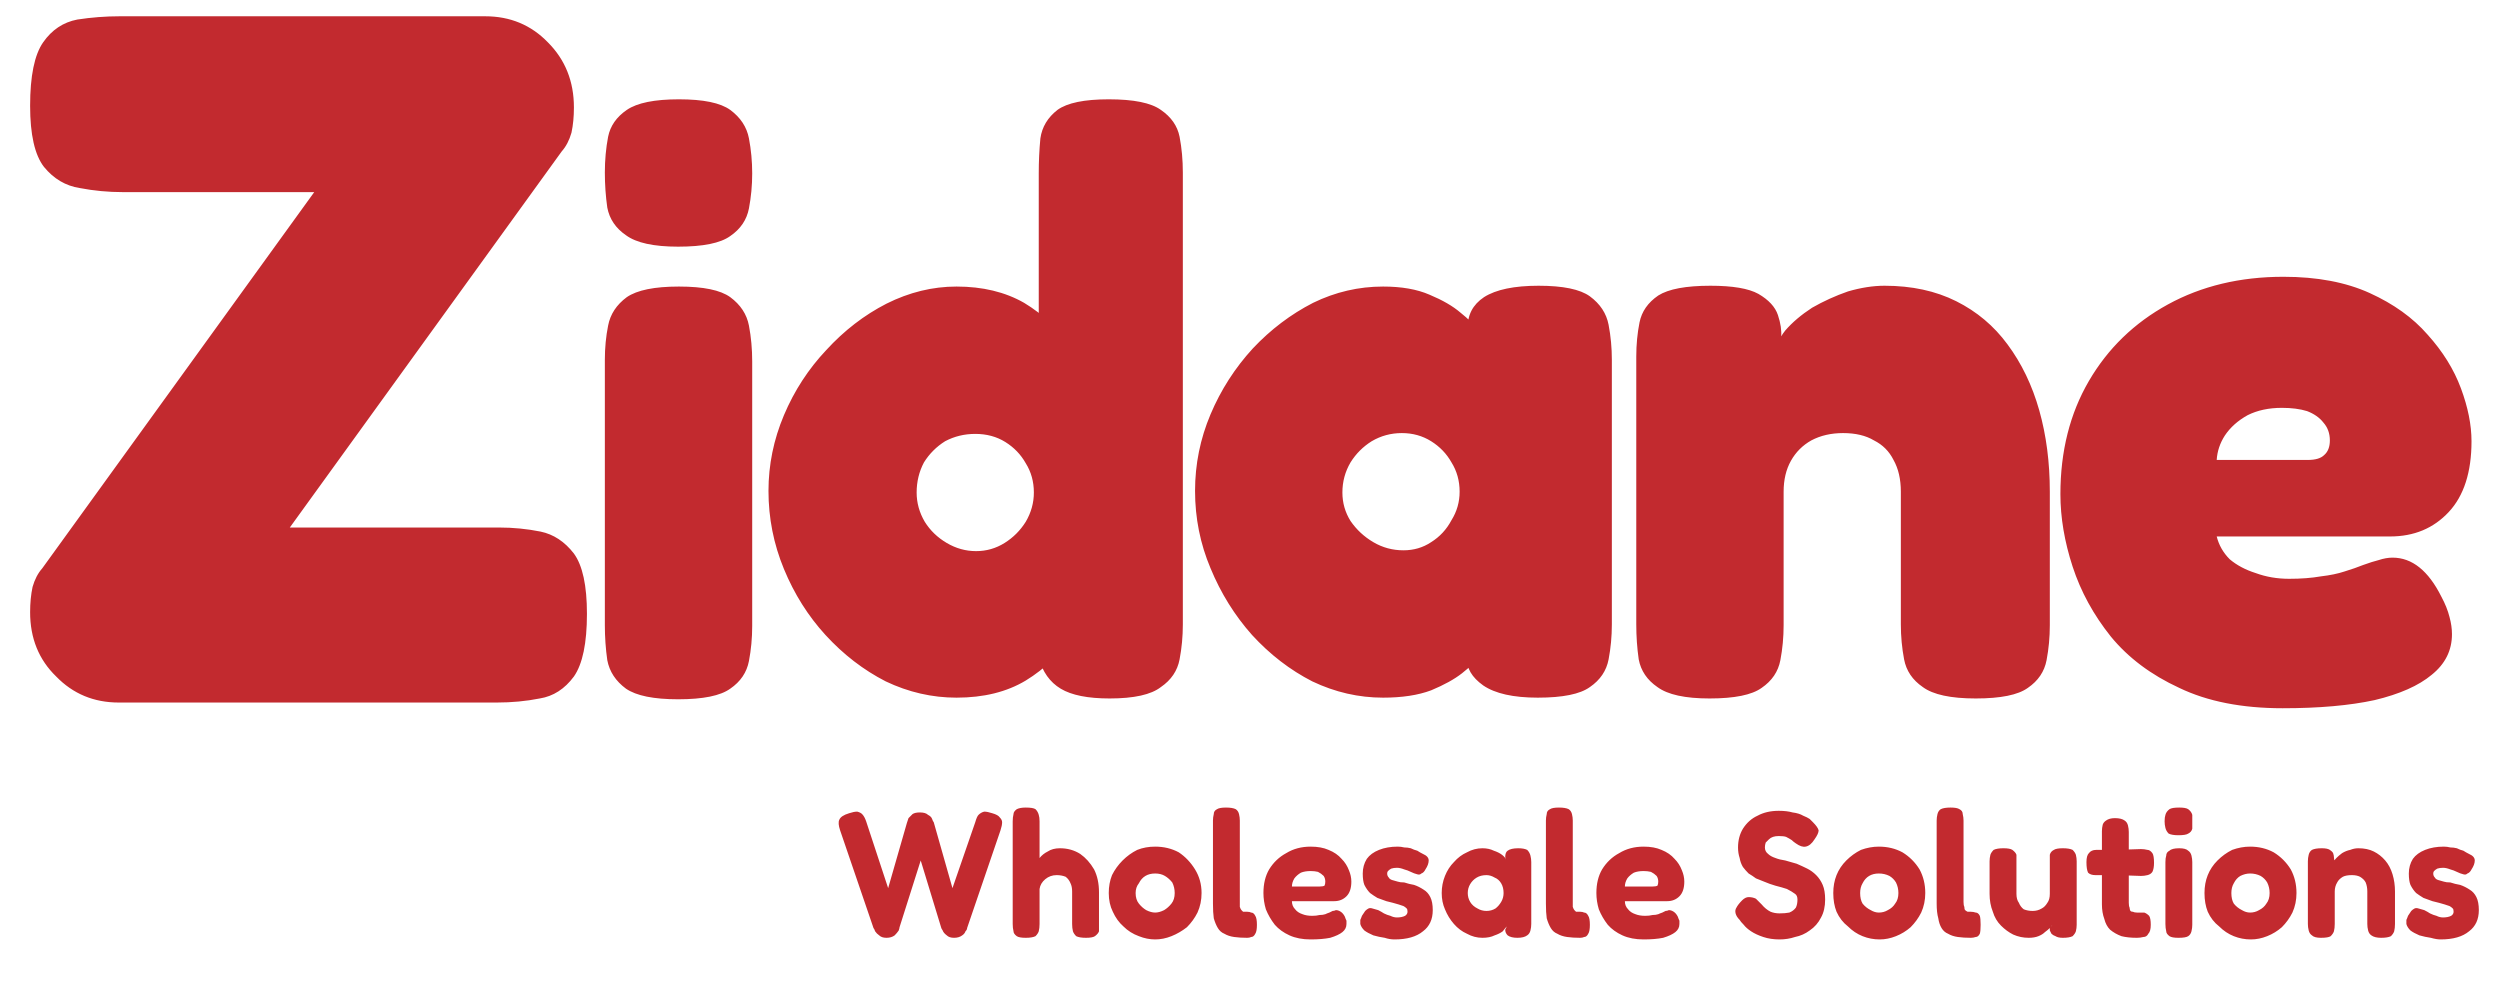
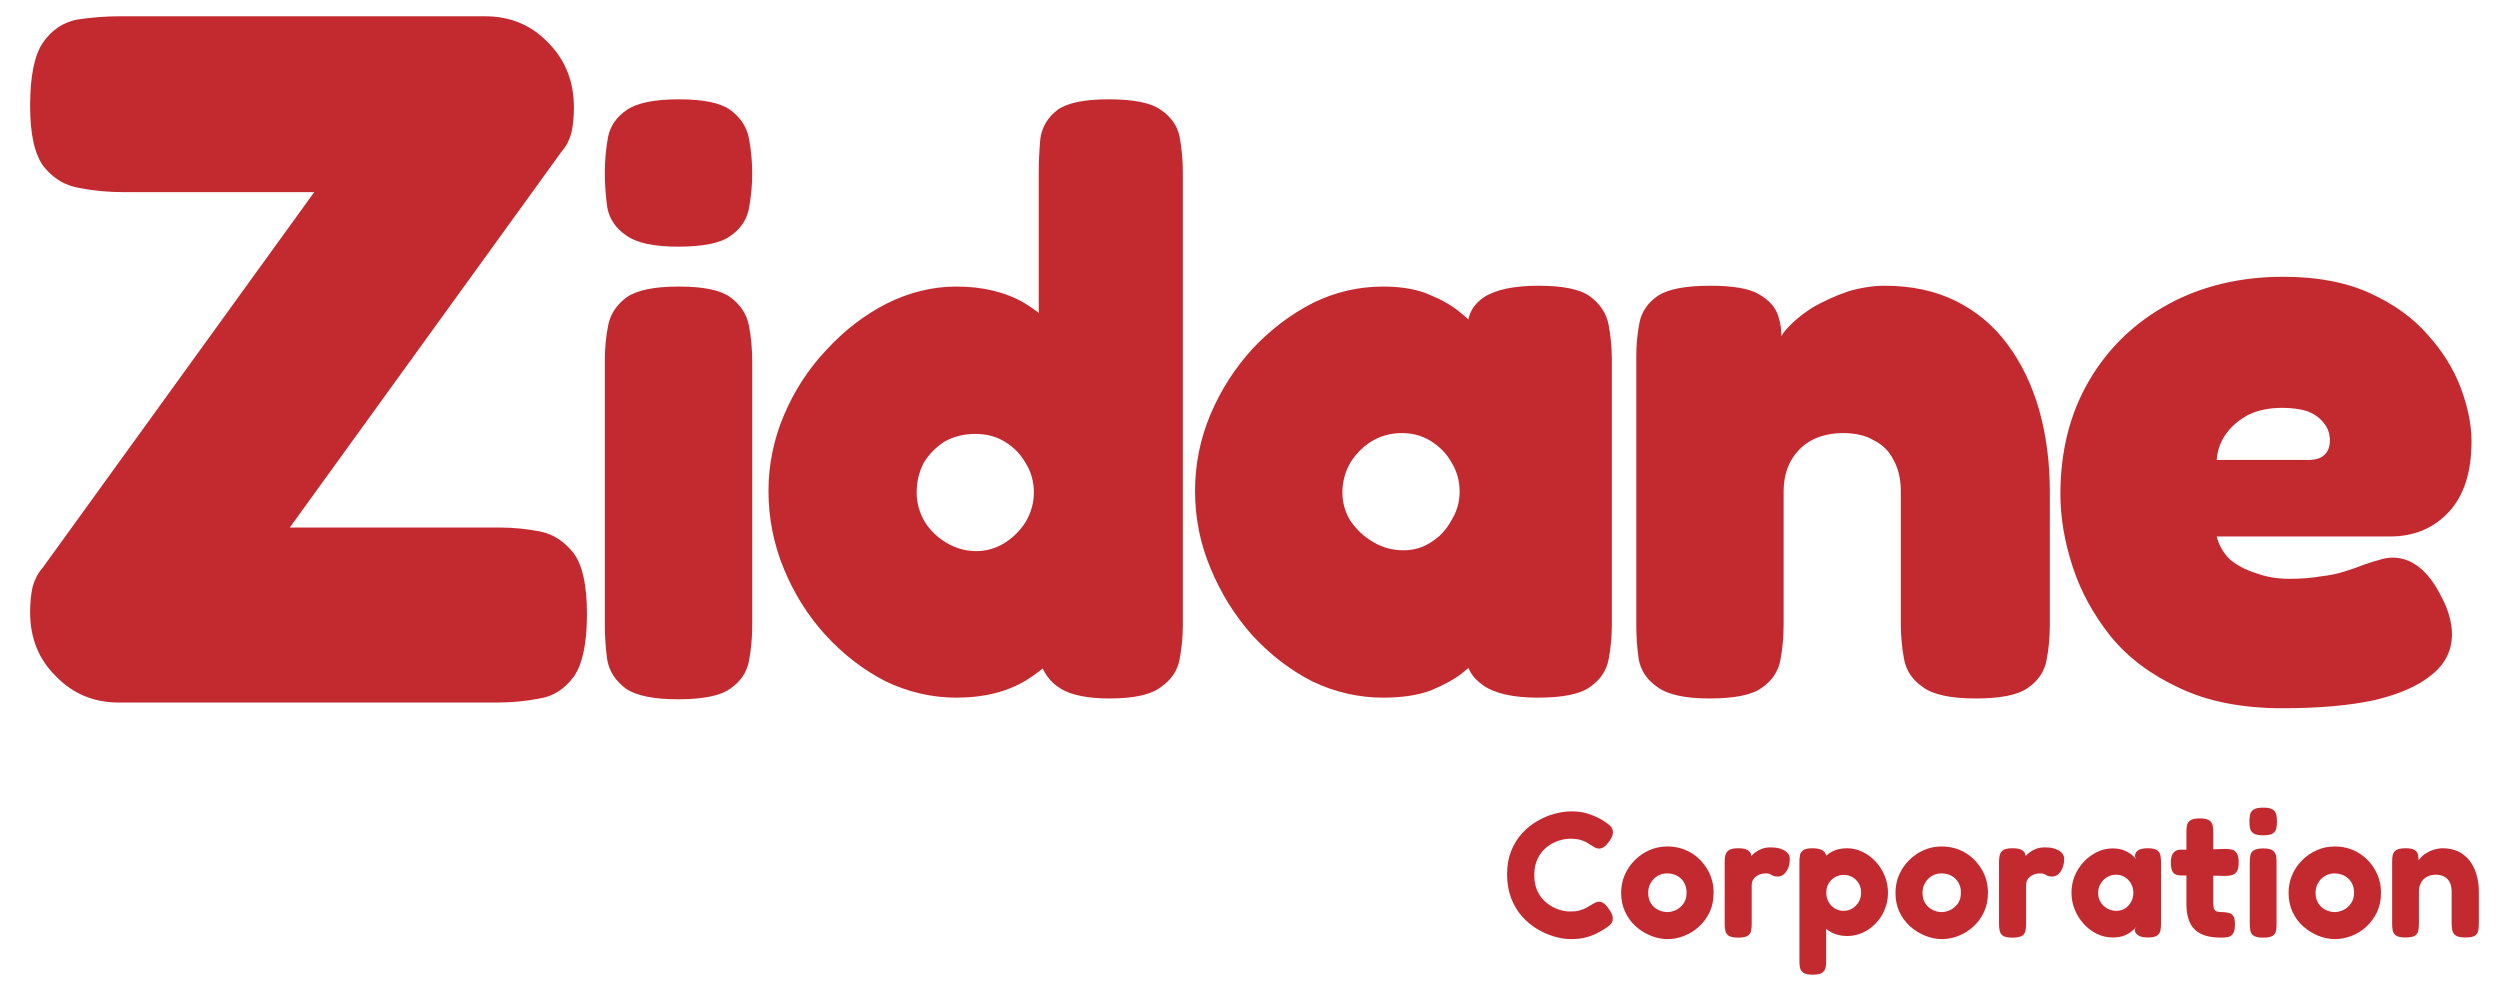
- <svg xmlns="http://www.w3.org/2000/svg" viewBox="-2 15 307.1 121" role="img" aria-label="Zidane Wholesale Solutions">
-   <path d="M12.6 101.3Q8 101.3 4.9 98.1Q1.7 95 1.7 90.2Q1.7 88.5 2 87.1Q2.4 85.7 3.2 84.8L36.6 38.6H13.1Q10.4 38.6 7.8 38.1Q5.2 37.7 3.4 35.5Q1.7 33.3 1.7 28Q1.7 22.5 3.3 20.2Q4.9 17.9 7.5 17.4Q10.1 17 12.7 17H57.6Q62.2 17 65.3 20.2Q68.5 23.4 68.5 28.2Q68.5 29.9 68.2 31.3Q67.8 32.7 67 33.6L33.6 79.8H59.3Q61.9 79.8 64.4 80.3Q66.8 80.8 68.5 83Q70.1 85.2 70.1 90.4Q70.1 95.8 68.5 98.1Q66.8 100.4 64.3 100.8Q61.8 101.3 59 101.3Z M81.3 100.9Q76.8 100.9 74.9 99.6Q73 98.2 72.6 96.1Q72.3 94 72.3 91.8V59.2Q72.3 57 72.7 55Q73.1 52.9 75 51.5Q76.9 50.2 81.4 50.2Q85.9 50.2 87.7 51.5Q89.6 52.9 90 55Q90.4 57.1 90.4 59.4V91.9Q90.4 94.1 90 96.2Q89.6 98.3 87.7 99.6Q85.9 100.9 81.3 100.9ZM81.3 45.3Q76.8 45.3 74.9 43.9Q73 42.6 72.6 40.5Q72.3 38.4 72.3 36.2Q72.3 33.9 72.7 31.8Q73.1 29.8 75 28.5Q76.9 27.2 81.4 27.2Q85.9 27.2 87.7 28.5Q89.6 29.9 90 32Q90.4 34.1 90.4 36.3Q90.4 38.5 90 40.6Q89.6 42.7 87.7 44Q85.9 45.3 81.3 45.3Z M115.5 100.7Q111 100.7 106.8 98.7Q102.7 96.6 99.4 93Q96.2 89.5 94.3 84.9Q92.4 80.3 92.4 75.3Q92.4 70.5 94.3 66Q96.2 61.5 99.5 58Q102.8 54.4 106.9 52.3Q111.1 50.2 115.5 50.2Q120.3 50.2 123.8 52.2Q127.3 54.3 129.6 57.8Q131.9 61.3 133 65.8Q134.2 70.3 134.3 75.1Q134.4 80 133.3 84.5Q132.2 89.1 129.9 92.8Q127.6 96.4 124 98.6Q120.5 100.7 115.5 100.7ZM117.9 82.7Q119.8 82.7 121.4 81.7Q123 80.7 124 79.1Q125 77.4 125 75.5Q125 73.5 124 71.9Q123.1 70.3 121.5 69.3Q119.9 68.3 117.8 68.3Q115.8 68.3 114.1 69.2Q112.5 70.2 111.5 71.8Q110.6 73.5 110.6 75.5Q110.6 77.4 111.6 79.1Q112.6 80.7 114.3 81.7Q116 82.7 117.9 82.7ZM134.3 100.8Q130.3 100.8 128.3 99.6Q126.3 98.4 125.6 95.8V36.3Q125.6 34.1 125.8 32Q126.1 29.9 127.9 28.5Q129.7 27.2 134.2 27.2Q138.8 27.2 140.6 28.5Q142.5 29.8 142.9 31.8Q143.3 33.9 143.3 36.2V91.7Q143.3 93.9 142.9 96Q142.5 98.1 140.6 99.4Q138.8 100.8 134.3 100.8Z M186.9 100.7Q182.4 100.7 180.2 99.2Q178.1 97.7 178.2 95.8H179.6Q179.1 96.5 177.6 97.7Q176.2 98.8 173.8 99.8Q171.4 100.7 167.9 100.7Q163.4 100.7 159.2 98.7Q155.1 96.6 151.8 93Q148.6 89.4 146.7 84.8Q144.8 80.3 144.8 75.3Q144.8 70.4 146.7 65.9Q148.6 61.4 151.9 57.8Q155.2 54.3 159.3 52.2Q163.4 50.2 167.9 50.2Q171.3 50.2 173.6 51.2Q176 52.2 177.4 53.4Q178.9 54.6 179.4 55.4H178.3Q178.2 52.9 180.3 51.5Q182.5 50.1 187 50.1Q191.5 50.1 193.3 51.4Q195.2 52.8 195.6 54.9Q196 57 196 59.2V91.7Q196 93.9 195.6 96Q195.2 98.1 193.3 99.4Q191.5 100.7 186.9 100.7ZM170.4 82.6Q172.3 82.6 173.8 81.6Q175.4 80.6 176.3 78.9Q177.3 77.3 177.3 75.4Q177.3 73.4 176.3 71.8Q175.4 70.2 173.8 69.2Q172.2 68.2 170.2 68.2Q168.2 68.2 166.5 69.2Q164.9 70.2 163.9 71.8Q162.9 73.5 162.9 75.5Q162.9 77.4 163.9 79Q165 80.6 166.7 81.6Q168.4 82.6 170.4 82.6Z M208 100.8Q203.5 100.8 201.6 99.4Q199.7 98.1 199.3 96Q199 93.9 199 91.7V58.8Q199 56.6 199.4 54.6Q199.8 52.6 201.7 51.3Q203.6 50.1 208.1 50.1Q212.2 50.1 214 51.1Q215.9 52.2 216.4 53.7Q216.9 55.2 216.8 56.4Q216.8 57.7 217 58L216.2 58.6Q216.1 57.1 217.3 55.6Q218.6 54.1 220.6 52.8Q222.7 51.6 225 50.8Q227.4 50.1 229.5 50.1Q234.5 50.1 238.3 52Q242.1 53.9 244.6 57.3Q247.2 60.8 248.5 65.4Q249.8 70 249.8 75.4V91.8Q249.8 94 249.4 96.1Q249 98.2 247.1 99.5Q245.3 100.8 240.7 100.8Q236.1 100.8 234.2 99.4Q232.3 98.1 231.9 96Q231.5 93.9 231.5 91.7V75.4Q231.5 73.1 230.6 71.5Q229.8 69.9 228.2 69.1Q226.7 68.2 224.4 68.2Q222.2 68.2 220.5 69.1Q218.9 70 218 71.6Q217.1 73.2 217.1 75.4V91.8Q217.1 94 216.7 96.1Q216.3 98.2 214.4 99.5Q212.6 100.8 208 100.8Z M278.4 102Q270.9 102 265.7 99.5Q260.5 97.1 257.3 93.2Q254.1 89.2 252.6 84.6Q251.1 80 251.1 75.7Q251.1 67.8 254.6 61.8Q258.1 55.8 264.3 52.4Q270.5 49 278.5 49Q284.7 49 289.1 51Q293.5 53 296.2 56.1Q299 59.2 300.3 62.7Q301.6 66.2 301.6 69.2Q301.6 74.9 298.8 77.9Q296 80.9 291.6 80.9H270.3Q270.7 82.5 271.9 83.7Q273.2 84.8 275.1 85.4Q277 86.1 279.2 86.1Q281.4 86.1 283.1 85.8Q284.8 85.6 286 85.2Q287.3 84.8 288.3 84.4Q289.4 84 290.2 83.8Q291.1 83.5 291.9 83.5Q293.7 83.5 295.2 84.7Q296.7 85.9 297.9 88.3Q298.6 89.6 298.9 90.8Q299.2 91.9 299.2 92.9Q299.2 95.9 296.7 97.9Q294.3 99.9 289.7 101Q285.1 102 278.4 102ZM270.3 71.5H281.5Q282.9 71.5 283.5 70.9Q284.2 70.3 284.2 69.1Q284.2 67.8 283.4 66.9Q282.7 66 281.4 65.5Q280.1 65.1 278.3 65.1Q275.9 65.1 274.1 66Q272.3 67 271.3 68.5Q270.4 69.9 270.3 71.5Z M106.9 130.2Q106.3 130.2 106 129.9Q105.7 129.7 105.5 129.4Q105.4 129.1 105.3 129L101.2 117Q100.9 116.1 101.1 115.7Q101.3 115.2 102.3 114.9Q102.9 114.7 103.3 114.7Q103.7 114.8 103.9 115Q104.2 115.3 104.4 115.9L107.1 124.1L109.4 116.1Q109.5 115.8 109.6 115.5Q109.8 115.3 110.1 115Q110.4 114.8 111 114.8Q111.7 114.8 112 115.1Q112.4 115.3 112.5 115.6Q112.6 115.9 112.7 116L115 124.1L117.8 116Q118 115.3 118.2 115.1Q118.5 114.8 118.9 114.7Q119.3 114.7 119.9 114.9Q120.6 115.1 120.8 115.4Q121.1 115.7 121.1 116Q121.1 116.4 120.9 117L116.8 129Q116.8 129.2 116.6 129.4Q116.5 129.7 116.2 129.9Q115.8 130.2 115.2 130.2Q114.6 130.2 114.3 129.9Q113.9 129.6 113.8 129.3Q113.6 129 113.6 128.9L111.1 120.7L108.5 128.9Q108.5 129 108.4 129.3Q108.2 129.6 107.9 129.9Q107.5 130.2 106.9 130.2Z M124 130.2Q123.2 130.2 122.9 130Q122.5 129.7 122.5 129.4Q122.4 129 122.4 128.5V115.9Q122.4 115.4 122.5 115Q122.5 114.7 122.9 114.4Q123.3 114.2 124 114.2Q124.9 114.2 125.2 114.4Q125.5 114.7 125.6 115.1Q125.7 115.4 125.7 115.9V120.4Q126.1 119.9 126.7 119.6Q127.3 119.2 128.2 119.2Q129.6 119.2 130.7 119.9Q131.7 120.6 132.4 121.8Q133 123 133 124.6V128.5Q133 129 133 129.4Q132.9 129.7 132.5 130Q132.2 130.2 131.4 130.2Q130.6 130.2 130.2 130Q129.9 129.7 129.8 129.4Q129.7 129 129.7 128.5V124.5Q129.7 123.9 129.5 123.5Q129.3 123 128.9 122.7Q128.4 122.5 127.8 122.5Q127 122.5 126.4 123Q125.8 123.5 125.7 124.2V128.5Q125.7 129 125.6 129.4Q125.5 129.7 125.2 130Q124.8 130.2 124 130.2Z M139.9 130.4Q138.9 130.4 137.9 130Q136.8 129.6 136 128.8Q135.2 128.1 134.7 127Q134.2 126 134.2 124.7Q134.2 123.5 134.6 122.5Q135.1 121.5 135.9 120.7Q136.7 119.9 137.7 119.4Q138.7 119 139.9 119Q141.5 119 142.8 119.7Q144 120.5 144.8 121.8Q145.6 123.1 145.6 124.7Q145.6 126 145.1 127.1Q144.6 128.1 143.8 128.9Q142.9 129.6 141.9 130Q140.9 130.4 139.9 130.4ZM139.9 127.1Q140.4 127.1 141 126.8Q141.5 126.5 141.9 126Q142.3 125.5 142.3 124.7Q142.3 124 142 123.4Q141.6 122.9 141.1 122.6Q140.6 122.3 139.9 122.3Q139.2 122.3 138.7 122.6Q138.2 122.9 137.9 123.5Q137.5 124 137.5 124.7Q137.5 125.5 137.9 126Q138.3 126.5 138.8 126.8Q139.4 127.1 139.9 127.1Z M151.2 130.2Q150.3 130.2 149.6 130.1Q148.9 130 148.4 129.7Q147.9 129.5 147.6 129Q147.3 128.5 147.1 127.8Q147 127.1 147 126V115.8Q147 115.4 147.1 115Q147.1 114.6 147.5 114.4Q147.8 114.2 148.6 114.2Q149.4 114.2 149.8 114.4Q150.1 114.6 150.2 115Q150.3 115.4 150.3 115.8V125.8Q150.3 126.2 150.3 126.4Q150.4 126.7 150.5 126.8Q150.6 126.9 150.7 127Q150.9 127 151.2 127Q151.5 127 151.7 127.1Q152 127.1 152.2 127.5Q152.4 127.8 152.4 128.6Q152.4 129.4 152.2 129.7Q152 130.1 151.7 130.1Q151.5 130.2 151.2 130.2Z M159 130.4Q157.5 130.4 156.4 129.9Q155.3 129.4 154.6 128.6Q153.9 127.7 153.5 126.7Q153.2 125.7 153.2 124.7Q153.2 123 153.9 121.8Q154.7 120.5 156 119.8Q157.3 119 159 119Q160.3 119 161.2 119.4Q162.2 119.8 162.8 120.5Q163.4 121.1 163.7 121.9Q164 122.6 164 123.3Q164 124.5 163.4 125.1Q162.8 125.7 161.9 125.7H156.7Q156.7 126.3 157.1 126.7Q157.4 127.1 158 127.3Q158.5 127.5 159.2 127.5Q159.7 127.5 160.1 127.4Q160.5 127.4 160.8 127.3Q161 127.2 161.3 127.1Q161.5 127 161.7 126.9Q161.9 126.9 162.1 126.8Q162.4 126.8 162.7 127Q163 127.2 163.2 127.6Q163.3 127.9 163.4 128.1Q163.4 128.3 163.4 128.5Q163.4 129.1 162.9 129.5Q162.4 129.9 161.4 130.2Q160.4 130.4 159 130.4ZM156.7 123.9H160.1Q160.5 123.9 160.7 123.8Q160.8 123.6 160.8 123.3Q160.8 122.9 160.6 122.6Q160.3 122.3 159.9 122.1Q159.5 122 159 122Q158.3 122 157.8 122.2Q157.3 122.5 157 122.9Q156.7 123.4 156.7 123.9Z M169.3 130.4Q168.7 130.4 168.1 130.2Q167.4 130.1 166.7 129.9Q166 129.6 165.6 129.3Q165.2 128.9 165.1 128.5Q165.1 128.3 165.1 128Q165.2 127.8 165.3 127.5Q165.5 127.2 165.7 126.9Q165.9 126.7 166.1 126.6Q166.3 126.5 166.6 126.6Q166.9 126.7 167.3 126.8Q167.7 127 168 127.2Q168.4 127.4 168.8 127.5Q169.2 127.7 169.6 127.7Q170.2 127.7 170.6 127.5Q170.9 127.3 170.9 127Q170.9 126.7 170.8 126.6Q170.6 126.4 170.4 126.3Q170.1 126.2 169.8 126.1Q169.5 126 169.1 125.9Q168.7 125.8 168.3 125.7Q167.7 125.5 167.2 125.3Q166.7 125 166.3 124.7Q165.9 124.3 165.6 123.7Q165.4 123.2 165.4 122.3Q165.4 121.3 165.9 120.5Q166.4 119.8 167.4 119.4Q168.4 119 169.7 119Q170.1 119 170.5 119.1Q170.9 119.1 171.3 119.2Q171.7 119.4 172.1 119.5Q172.4 119.7 172.8 119.9Q173.5 120.2 173.5 120.7Q173.5 121.2 173.1 121.8Q172.9 122.2 172.6 122.3Q172.4 122.5 172.1 122.4Q171.7 122.3 171.3 122.1Q170.9 121.9 170.5 121.8Q170 121.6 169.6 121.6Q169.2 121.6 168.9 121.7Q168.7 121.8 168.5 122Q168.4 122.1 168.4 122.3Q168.4 122.6 168.6 122.8Q168.7 123 169 123.1Q169.3 123.2 169.7 123.3Q170 123.4 170.5 123.4Q171.1 123.6 171.7 123.7Q172.3 123.9 172.9 124.3Q173.4 124.6 173.7 125.2Q174 125.8 174 126.8Q174 128.5 172.8 129.4Q171.6 130.4 169.3 130.4Z M184.4 130.2Q183.6 130.2 183.2 129.9Q182.9 129.6 182.9 129.2L183.1 128.8Q182.9 129 182.6 129.4Q182.2 129.7 181.6 129.9Q181 130.2 180.1 130.2Q179.1 130.2 178.2 129.7Q177.3 129.3 176.6 128.5Q175.9 127.7 175.5 126.7Q175.1 125.8 175.1 124.7Q175.1 123.6 175.5 122.6Q175.9 121.6 176.6 120.9Q177.3 120.1 178.2 119.7Q179.1 119.2 180.1 119.2Q180.9 119.2 181.5 119.5Q182.1 119.7 182.5 120Q182.9 120.3 183 120.6L182.9 120.3Q182.9 119.7 183.2 119.5Q183.6 119.2 184.5 119.2Q185.2 119.2 185.6 119.4Q185.9 119.7 186 120.1Q186.1 120.5 186.1 120.9V128.5Q186.1 128.9 186 129.3Q185.9 129.7 185.6 129.9Q185.2 130.2 184.4 130.2ZM180.6 126.9Q181.2 126.9 181.7 126.6Q182.1 126.3 182.4 125.8Q182.7 125.3 182.7 124.7Q182.7 124 182.4 123.5Q182.1 123 181.6 122.8Q181.1 122.5 180.6 122.5Q179.9 122.5 179.4 122.8Q178.9 123.1 178.6 123.6Q178.3 124.1 178.3 124.7Q178.3 125.3 178.6 125.8Q178.9 126.3 179.5 126.6Q180 126.9 180.6 126.9Z M192.1 130.2Q191.2 130.2 190.5 130.1Q189.8 130 189.3 129.7Q188.8 129.5 188.5 129Q188.2 128.5 188 127.8Q187.9 127.1 187.9 126V115.8Q187.9 115.4 188 115Q188 114.6 188.4 114.4Q188.7 114.2 189.5 114.2Q190.3 114.2 190.7 114.4Q191 114.6 191.1 115Q191.2 115.4 191.2 115.8V125.8Q191.2 126.2 191.2 126.4Q191.3 126.7 191.4 126.8Q191.5 126.9 191.6 127Q191.8 127 192.1 127Q192.4 127 192.6 127.1Q192.9 127.1 193.1 127.5Q193.3 127.8 193.3 128.6Q193.3 129.4 193.1 129.7Q192.9 130.1 192.6 130.1Q192.4 130.2 192.1 130.2Z M199.9 130.4Q198.4 130.4 197.3 129.9Q196.2 129.4 195.5 128.6Q194.8 127.7 194.4 126.7Q194.1 125.7 194.1 124.7Q194.1 123 194.8 121.8Q195.6 120.5 196.9 119.8Q198.2 119 199.9 119Q201.2 119 202.1 119.4Q203.1 119.8 203.7 120.5Q204.3 121.1 204.6 121.9Q204.9 122.6 204.9 123.3Q204.9 124.5 204.3 125.1Q203.7 125.7 202.8 125.7H197.6Q197.6 126.3 198 126.7Q198.3 127.1 198.9 127.3Q199.4 127.5 200.1 127.5Q200.6 127.5 201 127.4Q201.4 127.4 201.7 127.3Q201.9 127.2 202.2 127.1Q202.4 127 202.6 126.9Q202.8 126.9 203 126.8Q203.3 126.8 203.6 127Q203.9 127.2 204.1 127.6Q204.2 127.9 204.3 128.1Q204.3 128.3 204.3 128.5Q204.3 129.1 203.8 129.5Q203.3 129.9 202.3 130.2Q201.3 130.4 199.9 130.4ZM197.6 123.9H201Q201.4 123.9 201.6 123.8Q201.7 123.6 201.7 123.3Q201.7 122.9 201.5 122.6Q201.2 122.3 200.8 122.1Q200.4 122 199.9 122Q199.2 122 198.7 122.2Q198.2 122.5 197.9 122.9Q197.6 123.4 197.6 123.9Z  M216.6 130.4Q215.5 130.4 214.6 130.1Q213.7 129.8 213.1 129.4Q212.5 129 212.2 128.6Q211.8 128.2 211.7 128Q211.3 127.6 211.2 127.2Q211.1 126.8 211.3 126.5Q211.5 126.1 212 125.6Q212.4 125.2 212.8 125.2Q213.3 125.2 213.7 125.4Q214 125.7 214.4 126.1Q214.9 126.7 215.5 127Q216 127.2 216.6 127.2Q217.3 127.2 217.8 127.1Q218.3 126.9 218.6 126.5Q218.8 126.1 218.8 125.5Q218.8 125 218.5 124.8Q218.1 124.5 217.5 124.2Q216.9 124 216.1 123.8Q215.4 123.6 214.7 123.3Q214.2 123.1 213.7 122.9Q213.3 122.6 212.8 122.3Q212.4 121.9 212.1 121.5Q211.8 121 211.7 120.4Q211.5 119.8 211.5 119.1Q211.5 117.8 212.1 116.8Q212.8 115.7 213.9 115.2Q215 114.6 216.5 114.6Q217.5 114.6 218.2 114.8Q219 114.9 219.5 115.2Q220 115.4 220.3 115.6Q220.6 115.9 220.7 116Q221.3 116.6 221.4 117Q221.4 117.4 220.9 118.1Q220.4 118.9 219.8 119Q219.3 119.1 218.6 118.6Q218.3 118.4 218.1 118.2Q217.8 118 217.4 117.8Q217.1 117.7 216.5 117.7Q216.1 117.7 215.8 117.8Q215.5 117.9 215.3 118.1Q215.1 118.3 214.9 118.5Q214.8 118.8 214.8 119.1Q214.8 119.6 215.2 119.9Q215.5 120.2 216.1 120.4Q216.6 120.6 217.3 120.7Q218 120.9 218.7 121.1Q219.4 121.4 220 121.7Q220.6 122 221.1 122.5Q221.6 123 221.9 123.7Q222.2 124.4 222.2 125.5Q222.2 126.8 221.7 127.7Q221.2 128.7 220.3 129.3Q219.5 129.9 218.5 130.1Q217.6 130.4 216.6 130.4Z M228.9 130.4Q227.8 130.4 226.8 130Q225.8 129.6 225 128.8Q224.1 128.1 223.6 127Q223.2 126 223.2 124.7Q223.2 123.5 223.6 122.5Q224 121.5 224.8 120.7Q225.6 119.9 226.6 119.4Q227.7 119 228.8 119Q230.4 119 231.7 119.7Q233 120.5 233.8 121.8Q234.5 123.1 234.5 124.7Q234.5 126 234 127.1Q233.5 128.1 232.7 128.9Q231.9 129.6 230.9 130Q229.9 130.4 228.9 130.4ZM228.8 127.1Q229.4 127.1 229.9 126.8Q230.5 126.5 230.8 126Q231.2 125.5 231.2 124.7Q231.2 124 230.9 123.4Q230.6 122.9 230.1 122.6Q229.5 122.3 228.8 122.3Q228.1 122.3 227.6 122.6Q227.1 122.9 226.8 123.5Q226.5 124 226.5 124.7Q226.5 125.5 226.8 126Q227.2 126.5 227.8 126.8Q228.3 127.1 228.8 127.1Z M240.1 130.2Q239.2 130.2 238.5 130.1Q237.8 130 237.3 129.7Q236.8 129.5 236.5 129Q236.2 128.5 236.1 127.8Q235.9 127.1 235.9 126V115.8Q235.9 115.4 236 115Q236.1 114.6 236.4 114.4Q236.8 114.2 237.6 114.2Q238.4 114.2 238.7 114.4Q239.1 114.6 239.1 115Q239.2 115.4 239.2 115.8V125.8Q239.2 126.2 239.3 126.4Q239.3 126.7 239.4 126.8Q239.5 126.9 239.7 127Q239.9 127 240.1 127Q240.4 127 240.7 127.1Q241 127.1 241.2 127.5Q241.3 127.8 241.3 128.6Q241.3 129.4 241.2 129.7Q241 130.1 240.7 130.1Q240.4 130.2 240.1 130.2Z M247.2 130.2Q246.2 130.2 245.3 129.8Q244.5 129.4 243.8 128.7Q243.1 128 242.8 127Q242.4 126 242.4 124.8V120.8Q242.4 120.4 242.5 120Q242.6 119.7 242.9 119.4Q243.3 119.2 244.1 119.2Q244.9 119.2 245.2 119.4Q245.6 119.7 245.7 120Q245.7 120.4 245.7 120.9V124.8Q245.7 125.5 246 125.9Q246.2 126.4 246.6 126.7Q247.1 126.9 247.7 126.9Q248.3 126.9 248.8 126.6Q249.2 126.4 249.5 125.9Q249.8 125.5 249.8 124.8V120.8Q249.8 120.4 249.8 120Q249.9 119.6 250.3 119.4Q250.6 119.2 251.4 119.2Q252.2 119.2 252.6 119.4Q252.9 119.7 253 120Q253.1 120.4 253.1 120.8V128.6Q253.1 129 253 129.4Q252.9 129.7 252.6 130Q252.2 130.2 251.4 130.2Q250.8 130.2 250.5 130Q250.2 129.9 250 129.7Q249.9 129.5 249.8 129.3Q249.8 129.1 249.8 128.9L250.1 128.7Q250 128.7 249.8 129Q249.6 129.2 249.2 129.5Q248.9 129.8 248.4 130Q247.9 130.2 247.2 130.2Z M260.5 130.2Q259.4 130.2 258.6 130Q257.8 129.7 257.2 129.2Q256.7 128.7 256.5 127.9Q256.2 127.1 256.2 126.1V117.1Q256.2 116.7 256.3 116.3Q256.4 116 256.7 115.8Q257.1 115.5 257.8 115.5Q258.6 115.5 259 115.8Q259.3 116 259.4 116.4Q259.5 116.8 259.5 117.2V125.9Q259.5 126.3 259.6 126.5Q259.6 126.7 259.7 126.9Q259.8 127 260 127Q260.2 127.1 260.5 127.1Q261 127.1 261.4 127.1Q261.7 127.2 262 127.5Q262.2 127.8 262.2 128.6Q262.2 129.4 261.9 129.7Q261.7 130.1 261.3 130.1Q260.9 130.2 260.5 130.2ZM255.5 119.4H257.9L261 119.3Q261.4 119.3 261.8 119.4Q262.1 119.4 262.4 119.8Q262.6 120.1 262.6 121Q262.6 121.7 262.4 122.1Q262.2 122.4 261.8 122.5Q261.4 122.6 261 122.6L258.1 122.5H255.4Q254.8 122.5 254.5 122.2Q254.3 121.8 254.3 120.9Q254.3 120.1 254.6 119.8Q254.9 119.4 255.5 119.4Z M265.6 130.2Q264.8 130.2 264.5 130Q264.1 129.7 264.1 129.4Q264 129 264 128.5V120.9Q264 120.4 264.1 120.1Q264.1 119.7 264.5 119.5Q264.8 119.2 265.7 119.2Q266.5 119.2 266.8 119.5Q267.1 119.7 267.2 120.1Q267.3 120.5 267.3 120.9V128.6Q267.3 129 267.2 129.4Q267.1 129.8 266.8 130Q266.5 130.2 265.6 130.2ZM265.6 117.6Q264.8 117.6 264.4 117.4Q264.1 117.1 264 116.7Q263.9 116.3 263.9 115.9Q263.9 115.4 264 115.1Q264.1 114.7 264.5 114.4Q264.8 114.2 265.7 114.2Q266.5 114.2 266.8 114.4Q267.2 114.7 267.3 115.1Q267.3 115.5 267.3 115.9Q267.3 116.4 267.3 116.8Q267.2 117.2 266.8 117.4Q266.5 117.6 265.6 117.6Z M274.5 130.4Q273.4 130.4 272.4 130Q271.4 129.6 270.6 128.8Q269.7 128.1 269.2 127Q268.8 126 268.8 124.7Q268.8 123.5 269.2 122.5Q269.6 121.5 270.4 120.7Q271.2 119.9 272.2 119.4Q273.3 119 274.4 119Q276 119 277.3 119.7Q278.6 120.5 279.4 121.8Q280.1 123.1 280.1 124.7Q280.1 126 279.6 127.1Q279.1 128.1 278.3 128.9Q277.5 129.6 276.5 130Q275.5 130.4 274.5 130.4ZM274.4 127.1Q275 127.1 275.5 126.8Q276.1 126.5 276.4 126Q276.8 125.5 276.8 124.7Q276.8 124 276.5 123.4Q276.2 122.9 275.7 122.6Q275.1 122.3 274.4 122.3Q273.8 122.3 273.2 122.6Q272.7 122.9 272.4 123.5Q272.1 124 272.1 124.7Q272.1 125.5 272.4 126Q272.8 126.5 273.4 126.8Q273.9 127.1 274.4 127.1Z M283.1 130.2Q282.3 130.2 282 129.9Q281.7 129.7 281.6 129.3Q281.5 128.9 281.5 128.5V120.8Q281.5 120.4 281.6 120Q281.7 119.6 282 119.4Q282.4 119.2 283.2 119.2Q283.9 119.2 284.2 119.4Q284.5 119.6 284.6 119.8Q284.7 120.1 284.7 120.3Q284.7 120.6 284.8 120.7L284.6 121.1Q284.7 120.7 285 120.4Q285.3 120.1 285.7 119.8Q286.2 119.5 286.7 119.4Q287.2 119.2 287.7 119.2Q288.8 119.2 289.6 119.6Q290.4 120 291 120.7Q291.6 121.4 291.9 122.4Q292.2 123.4 292.2 124.5V128.5Q292.2 129 292.1 129.4Q292 129.7 291.7 130Q291.3 130.2 290.5 130.2Q289.7 130.2 289.3 129.9Q289 129.7 288.9 129.3Q288.8 128.9 288.8 128.5V124.5Q288.8 123.9 288.6 123.4Q288.4 123 287.9 122.7Q287.5 122.5 286.9 122.5Q286.2 122.5 285.8 122.7Q285.3 123 285.1 123.4Q284.8 123.9 284.8 124.5V128.5Q284.8 129 284.7 129.4Q284.6 129.7 284.3 130Q284 130.2 283.1 130.2Z M297.8 130.4Q297.3 130.4 296.6 130.2Q295.9 130.1 295.2 129.9Q294.5 129.6 294.1 129.3Q293.7 128.9 293.6 128.5Q293.6 128.3 293.6 128Q293.7 127.8 293.8 127.5Q294 127.2 294.2 126.9Q294.4 126.7 294.6 126.6Q294.8 126.5 295.1 126.6Q295.4 126.7 295.8 126.8Q296.2 127 296.5 127.2Q296.9 127.4 297.3 127.5Q297.7 127.7 298.1 127.7Q298.7 127.7 299.1 127.5Q299.4 127.3 299.4 127Q299.4 126.7 299.3 126.6Q299.1 126.4 298.9 126.3Q298.6 126.2 298.3 126.1Q298 126 297.6 125.9Q297.2 125.8 296.8 125.7Q296.2 125.5 295.7 125.3Q295.2 125 294.8 124.7Q294.4 124.3 294.1 123.7Q293.9 123.2 293.9 122.3Q293.9 121.3 294.4 120.5Q294.9 119.8 295.9 119.4Q296.9 119 298.2 119Q298.6 119 299 119.1Q299.4 119.1 299.8 119.2Q300.2 119.4 300.6 119.5Q300.9 119.7 301.3 119.9Q302 120.2 302 120.7Q302 121.2 301.6 121.8Q301.4 122.2 301.1 122.3Q300.9 122.5 300.6 122.4Q300.2 122.3 299.8 122.1Q299.4 121.9 299 121.8Q298.5 121.6 298.1 121.6Q297.7 121.6 297.4 121.7Q297.2 121.8 297 122Q296.9 122.1 296.9 122.3Q296.9 122.6 297.1 122.8Q297.2 123 297.5 123.1Q297.8 123.2 298.2 123.3Q298.5 123.4 299 123.4Q299.6 123.6 300.2 123.7Q300.8 123.9 301.4 124.3Q301.9 124.6 302.2 125.2Q302.5 125.8 302.5 126.8Q302.5 128.5 301.3 129.4Q300.1 130.4 297.8 130.4Z" fill="#C22A2F" />
+ <svg xmlns="http://www.w3.org/2000/svg" viewBox="-2 15 307.1 122.7" role="img" aria-label="Zidane Corporation">
+   <path d="M12.6 101.3Q8 101.3 4.9 98.1Q1.7 95 1.7 90.2Q1.7 88.5 2 87.1Q2.4 85.7 3.2 84.8L36.6 38.6H13.1Q10.4 38.6 7.8 38.1Q5.2 37.7 3.4 35.5Q1.7 33.3 1.7 28Q1.7 22.5 3.3 20.2Q4.9 17.9 7.5 17.4Q10.1 17 12.7 17H57.6Q62.2 17 65.3 20.2Q68.5 23.4 68.5 28.2Q68.5 29.9 68.2 31.3Q67.8 32.7 67 33.6L33.6 79.8H59.3Q61.9 79.8 64.4 80.3Q66.8 80.8 68.5 83Q70.1 85.2 70.1 90.4Q70.1 95.8 68.5 98.1Q66.8 100.4 64.3 100.8Q61.8 101.3 59 101.3Z M81.3 100.9Q76.8 100.9 74.9 99.6Q73 98.2 72.6 96.1Q72.3 94 72.3 91.8V59.2Q72.3 57 72.7 55Q73.1 52.9 75 51.5Q76.9 50.2 81.4 50.2Q85.9 50.2 87.7 51.5Q89.6 52.9 90 55Q90.4 57.1 90.4 59.4V91.9Q90.4 94.1 90 96.2Q89.6 98.3 87.7 99.6Q85.9 100.9 81.3 100.9ZM81.3 45.3Q76.8 45.3 74.9 43.9Q73 42.6 72.6 40.5Q72.3 38.4 72.3 36.2Q72.3 33.9 72.7 31.8Q73.1 29.8 75 28.5Q76.9 27.2 81.4 27.2Q85.9 27.2 87.7 28.5Q89.6 29.9 90 32Q90.4 34.1 90.4 36.3Q90.4 38.5 90 40.6Q89.6 42.7 87.7 44Q85.9 45.3 81.3 45.3Z M115.5 100.7Q111 100.7 106.8 98.7Q102.7 96.6 99.4 93Q96.2 89.5 94.3 84.9Q92.4 80.3 92.4 75.3Q92.4 70.5 94.3 66Q96.2 61.5 99.5 58Q102.8 54.4 106.9 52.3Q111.1 50.2 115.5 50.2Q120.3 50.2 123.8 52.2Q127.3 54.3 129.6 57.8Q131.9 61.3 133 65.8Q134.2 70.3 134.3 75.1Q134.4 80 133.3 84.5Q132.2 89.1 129.9 92.8Q127.6 96.4 124 98.6Q120.5 100.7 115.5 100.7ZM117.9 82.7Q119.8 82.7 121.4 81.7Q123 80.7 124 79.1Q125 77.4 125 75.5Q125 73.5 124 71.9Q123.1 70.3 121.5 69.3Q119.9 68.3 117.8 68.3Q115.8 68.3 114.1 69.2Q112.5 70.2 111.5 71.8Q110.6 73.5 110.6 75.5Q110.6 77.4 111.6 79.1Q112.6 80.7 114.3 81.7Q116 82.7 117.9 82.7ZM134.3 100.8Q130.3 100.8 128.3 99.6Q126.3 98.4 125.6 95.8V36.3Q125.6 34.1 125.8 32Q126.1 29.9 127.9 28.5Q129.7 27.2 134.2 27.2Q138.8 27.2 140.6 28.5Q142.5 29.8 142.9 31.8Q143.3 33.9 143.3 36.2V91.7Q143.3 93.9 142.9 96Q142.5 98.1 140.6 99.4Q138.8 100.8 134.3 100.8Z M186.9 100.7Q182.4 100.7 180.2 99.2Q178.1 97.7 178.2 95.8H179.6Q179.1 96.5 177.6 97.7Q176.2 98.8 173.8 99.8Q171.4 100.7 167.9 100.7Q163.4 100.7 159.2 98.7Q155.1 96.6 151.8 93Q148.6 89.4 146.7 84.8Q144.8 80.3 144.8 75.3Q144.8 70.4 146.7 65.9Q148.6 61.4 151.9 57.8Q155.2 54.3 159.3 52.2Q163.4 50.2 167.9 50.2Q171.3 50.2 173.6 51.2Q176 52.2 177.4 53.4Q178.9 54.6 179.4 55.4H178.3Q178.2 52.9 180.3 51.5Q182.5 50.1 187 50.1Q191.5 50.1 193.3 51.4Q195.2 52.8 195.6 54.9Q196 57 196 59.2V91.7Q196 93.9 195.6 96Q195.2 98.1 193.3 99.4Q191.5 100.7 186.9 100.7ZM170.4 82.6Q172.3 82.6 173.8 81.6Q175.4 80.6 176.3 78.9Q177.3 77.3 177.3 75.4Q177.3 73.4 176.3 71.8Q175.4 70.2 173.8 69.2Q172.2 68.2 170.2 68.2Q168.2 68.2 166.5 69.2Q164.9 70.2 163.9 71.8Q162.9 73.5 162.9 75.5Q162.9 77.4 163.9 79Q165 80.6 166.7 81.6Q168.4 82.6 170.4 82.6Z M208 100.8Q203.5 100.8 201.6 99.4Q199.7 98.1 199.3 96Q199 93.9 199 91.7V58.8Q199 56.6 199.4 54.6Q199.8 52.6 201.7 51.3Q203.6 50.1 208.1 50.1Q212.2 50.1 214 51.1Q215.9 52.2 216.4 53.7Q216.9 55.2 216.8 56.4Q216.8 57.7 217 58L216.2 58.6Q216.1 57.1 217.3 55.6Q218.6 54.1 220.6 52.8Q222.7 51.6 225 50.8Q227.4 50.1 229.5 50.1Q234.5 50.1 238.3 52Q242.1 53.9 244.6 57.3Q247.2 60.8 248.5 65.4Q249.8 70 249.8 75.4V91.8Q249.8 94 249.4 96.1Q249 98.2 247.1 99.5Q245.3 100.8 240.7 100.8Q236.1 100.8 234.2 99.4Q232.3 98.1 231.9 96Q231.5 93.9 231.5 91.7V75.4Q231.5 73.1 230.6 71.5Q229.8 69.9 228.2 69.1Q226.7 68.2 224.4 68.2Q222.2 68.2 220.5 69.1Q218.9 70 218 71.6Q217.1 73.2 217.1 75.4V91.8Q217.1 94 216.7 96.1Q216.3 98.2 214.4 99.5Q212.6 100.8 208 100.8Z M278.4 102Q270.9 102 265.7 99.5Q260.5 97.1 257.3 93.2Q254.1 89.2 252.6 84.6Q251.1 80 251.1 75.7Q251.1 67.8 254.6 61.8Q258.1 55.8 264.3 52.4Q270.5 49 278.5 49Q284.7 49 289.1 51Q293.5 53 296.2 56.1Q299 59.2 300.3 62.7Q301.6 66.2 301.6 69.2Q301.6 74.9 298.8 77.9Q296 80.9 291.6 80.9H270.3Q270.7 82.5 271.9 83.7Q273.2 84.8 275.1 85.4Q277 86.1 279.2 86.1Q281.4 86.1 283.1 85.8Q284.8 85.6 286 85.2Q287.3 84.8 288.3 84.4Q289.4 84 290.2 83.8Q291.1 83.5 291.9 83.5Q293.7 83.5 295.2 84.7Q296.7 85.9 297.9 88.3Q298.6 89.6 298.9 90.8Q299.2 91.9 299.2 92.9Q299.2 95.9 296.7 97.9Q294.3 99.9 289.7 101Q285.1 102 278.4 102ZM270.3 71.5H281.5Q282.9 71.5 283.5 70.9Q284.2 70.3 284.2 69.1Q284.2 67.8 283.4 66.9Q282.7 66 281.4 65.5Q280.1 65.1 278.3 65.1Q275.9 65.1 274.1 66Q272.3 67 271.3 68.5Q270.4 69.9 270.3 71.5Z M190.99 130.36Q190.02 130.36 188.95 130.05Q187.87 129.74 186.84 129.13Q185.81 128.51 184.96 127.56Q184.11 126.6 183.62 125.31Q183.13 124.03 183.13 122.38Q183.13 120.8 183.62 119.56Q184.11 118.32 184.95 117.39Q185.78 116.47 186.82 115.87Q187.85 115.26 188.95 114.97Q190.05 114.67 191.03 114.67Q192.16 114.67 192.99 114.93Q193.82 115.2 194.35 115.47Q194.88 115.75 195.01 115.86Q195.41 116.1 195.76 116.41Q196.11 116.71 196.13 117.22Q196.13 117.48 196.03 117.74Q195.93 117.99 195.74 118.27Q195.38 118.78 195.07 119.01Q194.75 119.24 194.42 119.24Q194.15 119.24 193.92 119.11Q193.69 118.98 193.34 118.76Q193.19 118.65 192.9 118.48Q192.62 118.32 192.13 118.17Q191.65 118.03 190.9 118.03Q190.13 118.03 189.35 118.31Q188.57 118.58 187.92 119.13Q187.26 119.68 186.86 120.53Q186.47 121.37 186.47 122.49Q186.47 123.66 186.87 124.49Q187.28 125.33 187.94 125.87Q188.6 126.42 189.38 126.7Q190.16 126.97 190.9 126.97Q191.56 126.97 192.03 126.84Q192.51 126.71 192.85 126.52Q193.19 126.34 193.43 126.18Q193.67 126.03 193.92 125.9Q194.18 125.76 194.44 125.76Q194.75 125.76 195.07 126.01Q195.38 126.25 195.71 126.78Q195.91 127.06 196.02 127.34Q196.13 127.61 196.11 127.87Q196.11 128.34 195.76 128.63Q195.41 128.93 195.01 129.17Q194.84 129.26 194.33 129.55Q193.82 129.85 192.99 130.1Q192.16 130.36 190.99 130.36ZM202.85 130.36Q201.82 130.36 200.8 129.95Q199.78 129.54 198.94 128.8Q198.11 128.05 197.63 127.01Q197.14 125.96 197.14 124.69Q197.14 123.5 197.58 122.48Q198.02 121.46 198.81 120.67Q199.6 119.88 200.62 119.43Q201.65 118.98 202.81 118.98Q204.39 118.98 205.68 119.73Q206.96 120.49 207.73 121.79Q208.5 123.08 208.5 124.67Q208.5 126.01 208.01 127.05Q207.51 128.09 206.69 128.84Q205.86 129.59 204.86 129.97Q203.86 130.36 202.85 130.36ZM202.81 127.04Q203.34 127.04 203.89 126.78Q204.44 126.51 204.81 125.98Q205.18 125.46 205.18 124.64Q205.18 123.94 204.87 123.41Q204.57 122.89 204.03 122.59Q203.49 122.29 202.79 122.29Q202.13 122.29 201.61 122.6Q201.1 122.91 200.78 123.45Q200.46 123.99 200.46 124.67Q200.46 125.46 200.82 126Q201.18 126.53 201.73 126.79Q202.28 127.04 202.81 127.04ZM211.51 130.18Q210.7 130.18 210.36 129.95Q210.02 129.72 209.94 129.32Q209.86 128.93 209.86 128.51V120.84Q209.86 120.4 209.95 120.03Q210.04 119.66 210.38 119.43Q210.72 119.2 211.53 119.2Q212.3 119.2 212.64 119.41Q212.98 119.61 213.07 119.89Q213.16 120.16 213.16 120.36L212.89 120.49Q212.94 120.4 213.12 120.17Q213.31 119.94 213.64 119.69Q213.97 119.44 214.44 119.26Q214.91 119.09 215.53 119.09Q215.77 119.09 216.07 119.12Q216.36 119.15 216.68 119.25Q217 119.35 217.26 119.51Q217.53 119.68 217.69 119.92Q217.86 120.16 217.86 120.51Q217.86 121.42 217.44 122.04Q217.02 122.67 216.39 122.67Q216.01 122.67 215.86 122.6Q215.7 122.54 215.61 122.47Q215.51 122.4 215.38 122.35Q215.24 122.29 214.89 122.29Q214.56 122.29 214.27 122.38Q213.97 122.47 213.72 122.66Q213.46 122.84 213.32 123.12Q213.18 123.39 213.18 123.72V128.55Q213.18 128.97 213.1 129.36Q213.02 129.74 212.67 129.96Q212.32 130.18 211.51 130.18ZM224.91 129.98Q223.83 129.98 223.01 129.55Q222.19 129.13 221.65 128.39Q221.11 127.65 220.83 126.69Q220.56 125.72 220.58 124.6Q220.58 123.52 220.87 122.55Q221.15 121.57 221.69 120.81Q222.23 120.05 223.03 119.62Q223.83 119.2 224.91 119.2Q225.88 119.2 226.79 119.64Q227.7 120.08 228.4 120.83Q229.11 121.59 229.51 122.58Q229.92 123.57 229.92 124.67Q229.92 125.76 229.51 126.74Q229.11 127.72 228.4 128.44Q227.7 129.17 226.8 129.58Q225.9 129.98 224.91 129.98ZM220.67 134.73Q219.88 134.73 219.54 134.5Q219.2 134.27 219.12 133.9Q219.04 133.54 219.04 133.12V120.84Q219.04 120.4 219.11 120.04Q219.18 119.68 219.52 119.44Q219.86 119.2 220.65 119.2Q221.33 119.2 221.73 119.39Q222.14 119.59 222.32 120.01V133.1Q222.34 133.52 222.25 133.89Q222.16 134.27 221.82 134.5Q221.48 134.73 220.67 134.73ZM224.45 126.89Q225.06 126.89 225.55 126.59Q226.03 126.29 226.33 125.79Q226.62 125.28 226.62 124.67Q226.62 124.03 226.34 123.54Q226.05 123.04 225.57 122.76Q225.09 122.47 224.47 122.47Q223.88 122.47 223.38 122.77Q222.89 123.06 222.61 123.56Q222.34 124.05 222.34 124.67Q222.34 125.28 222.62 125.79Q222.91 126.29 223.39 126.59Q223.88 126.89 224.45 126.89ZM236.55 130.36Q235.52 130.36 234.5 129.95Q233.48 129.54 232.64 128.8Q231.81 128.05 231.32 127.01Q230.84 125.96 230.84 124.69Q230.84 123.5 231.28 122.48Q231.72 121.46 232.51 120.67Q233.3 119.88 234.32 119.43Q235.34 118.98 236.51 118.98Q238.09 118.98 239.38 119.73Q240.66 120.49 241.43 121.79Q242.2 123.08 242.2 124.67Q242.2 126.01 241.7 127.05Q241.21 128.09 240.39 128.84Q239.56 129.59 238.56 129.97Q237.56 130.36 236.55 130.36ZM236.51 127.04Q237.04 127.04 237.58 126.78Q238.13 126.51 238.51 125.98Q238.88 125.46 238.88 124.64Q238.88 123.94 238.57 123.41Q238.27 122.89 237.73 122.59Q237.19 122.29 236.49 122.29Q235.83 122.29 235.31 122.6Q234.79 122.91 234.48 123.45Q234.16 123.99 234.16 124.67Q234.16 125.46 234.52 126Q234.88 126.53 235.43 126.79Q235.98 127.04 236.51 127.04ZM245.21 130.18Q244.39 130.18 244.05 129.95Q243.71 129.72 243.64 129.32Q243.56 128.93 243.56 128.51V120.84Q243.56 120.4 243.65 120.03Q243.74 119.66 244.08 119.43Q244.42 119.2 245.23 119.2Q246 119.2 246.34 119.41Q246.68 119.61 246.77 119.89Q246.86 120.16 246.86 120.36L246.59 120.49Q246.64 120.4 246.82 120.17Q247.01 119.94 247.34 119.69Q247.67 119.44 248.14 119.26Q248.61 119.09 249.23 119.09Q249.47 119.09 249.77 119.12Q250.06 119.15 250.38 119.25Q250.7 119.35 250.96 119.51Q251.23 119.68 251.39 119.92Q251.56 120.16 251.56 120.51Q251.56 121.42 251.14 122.04Q250.72 122.67 250.08 122.67Q249.71 122.67 249.56 122.6Q249.4 122.54 249.3 122.47Q249.21 122.4 249.07 122.35Q248.94 122.29 248.59 122.29Q248.26 122.29 247.96 122.38Q247.67 122.47 247.42 122.66Q247.16 122.84 247.02 123.12Q246.88 123.39 246.88 123.72V128.55Q246.88 128.97 246.8 129.36Q246.72 129.74 246.37 129.96Q246.02 130.18 245.21 130.18ZM261.82 130.16Q261 130.16 260.62 129.87Q260.23 129.59 260.23 129.17L260.45 128.8Q260.32 129.02 259.95 129.33Q259.57 129.65 258.98 129.91Q258.39 130.16 257.51 130.16Q256.5 130.16 255.59 129.72Q254.68 129.28 253.97 128.5Q253.27 127.72 252.86 126.73Q252.46 125.74 252.46 124.64Q252.46 123.57 252.86 122.59Q253.27 121.61 253.98 120.85Q254.7 120.1 255.6 119.66Q256.5 119.22 257.51 119.22Q258.32 119.22 258.89 119.45Q259.46 119.68 259.85 119.99Q260.23 120.29 260.43 120.58L260.26 120.27Q260.23 119.75 260.62 119.47Q261 119.2 261.84 119.2Q262.63 119.2 262.97 119.44Q263.31 119.68 263.39 120.08Q263.46 120.47 263.46 120.91V128.49Q263.46 128.91 263.39 129.3Q263.31 129.7 262.97 129.93Q262.63 130.16 261.82 130.16ZM257.99 126.89Q258.56 126.89 259.04 126.59Q259.51 126.29 259.78 125.79Q260.06 125.28 260.06 124.67Q260.06 124.03 259.77 123.54Q259.49 123.04 259 122.74Q258.52 122.45 257.95 122.45Q257.31 122.45 256.82 122.76Q256.32 123.06 256.03 123.57Q255.73 124.07 255.73 124.71Q255.73 125.3 256.03 125.8Q256.32 126.29 256.84 126.59Q257.36 126.89 257.99 126.89ZM270.87 130.18Q269.75 130.18 268.94 129.94Q268.14 129.7 267.61 129.19Q267.09 128.69 266.84 127.91Q266.58 127.13 266.58 126.05V117.13Q266.58 116.69 266.66 116.34Q266.74 115.99 267.09 115.76Q267.44 115.53 268.23 115.53Q269.02 115.53 269.37 115.77Q269.72 116.01 269.8 116.38Q269.88 116.76 269.88 117.2V125.92Q269.88 126.27 269.93 126.5Q269.99 126.73 270.1 126.84Q270.21 126.95 270.4 126.99Q270.6 127.04 270.89 127.04Q271.37 127.04 271.74 127.13Q272.12 127.21 272.33 127.52Q272.54 127.83 272.54 128.55Q272.54 129.35 272.29 129.7Q272.05 130.05 271.67 130.11Q271.28 130.18 270.87 130.18ZM265.9 119.37H268.32L271.35 119.28Q271.77 119.28 272.14 119.36Q272.51 119.44 272.76 119.79Q273 120.14 273 120.95Q273 121.7 272.77 122.05Q272.54 122.4 272.16 122.5Q271.79 122.6 271.35 122.6L268.47 122.54H265.81Q265.18 122.51 264.92 122.15Q264.67 121.79 264.67 120.93Q264.67 120.14 264.98 119.76Q265.29 119.37 265.9 119.37ZM276.01 130.18Q275.19 130.18 274.85 129.95Q274.51 129.72 274.44 129.33Q274.36 128.95 274.36 128.53V120.87Q274.36 120.43 274.44 120.05Q274.51 119.68 274.86 119.45Q275.22 119.22 276.03 119.22Q276.82 119.22 277.16 119.46Q277.5 119.7 277.58 120.08Q277.65 120.45 277.65 120.91V128.55Q277.65 128.97 277.58 129.36Q277.5 129.74 277.16 129.96Q276.82 130.18 276.01 130.18ZM276.01 117.61Q275.17 117.61 274.82 117.37Q274.47 117.13 274.39 116.74Q274.32 116.34 274.32 115.9Q274.32 115.44 274.4 115.06Q274.49 114.67 274.84 114.44Q275.19 114.21 276.03 114.21Q276.84 114.21 277.19 114.45Q277.54 114.69 277.62 115.09Q277.7 115.48 277.7 115.92Q277.7 116.36 277.62 116.76Q277.54 117.15 277.19 117.38Q276.84 117.61 276.01 117.61ZM284.84 130.36Q283.81 130.36 282.78 129.95Q281.76 129.54 280.93 128.8Q280.09 128.05 279.61 127.01Q279.13 125.96 279.13 124.69Q279.13 123.5 279.57 122.48Q280 121.46 280.8 120.67Q281.59 119.88 282.61 119.43Q283.63 118.98 284.79 118.98Q286.38 118.98 287.66 119.73Q288.95 120.49 289.71 121.79Q290.48 123.08 290.48 124.67Q290.48 126.01 289.99 127.05Q289.49 128.09 288.67 128.84Q287.85 129.59 286.85 129.97Q285.85 130.36 284.84 130.36ZM284.79 127.04Q285.32 127.04 285.87 126.78Q286.42 126.51 286.79 125.98Q287.17 125.46 287.17 124.64Q287.17 123.94 286.86 123.41Q286.55 122.89 286.01 122.59Q285.47 122.29 284.77 122.29Q284.11 122.29 283.6 122.6Q283.08 122.91 282.76 123.45Q282.44 123.99 282.44 124.67Q282.44 125.46 282.81 126Q283.17 126.53 283.72 126.79Q284.27 127.04 284.79 127.04ZM293.49 130.16Q292.68 130.16 292.34 129.93Q292 129.7 291.92 129.31Q291.85 128.93 291.85 128.51V120.78Q291.85 120.36 291.93 120Q292.02 119.64 292.36 119.42Q292.7 119.2 293.52 119.2Q294.22 119.2 294.55 119.38Q294.88 119.57 294.98 119.83Q295.07 120.1 295.07 120.33Q295.07 120.56 295.12 120.65L294.99 121.06Q295.03 120.73 295.33 120.39Q295.62 120.05 296.07 119.78Q296.52 119.5 297.04 119.35Q297.56 119.2 298.06 119.2Q299.12 119.2 299.94 119.58Q300.76 119.97 301.34 120.69Q301.91 121.42 302.2 122.39Q302.5 123.37 302.5 124.53V128.53Q302.5 128.95 302.42 129.33Q302.35 129.72 302.01 129.94Q301.67 130.16 300.85 130.16Q300.02 130.16 299.68 129.93Q299.34 129.7 299.25 129.31Q299.16 128.93 299.16 128.51V124.53Q299.16 123.88 298.94 123.41Q298.72 122.95 298.28 122.7Q297.84 122.45 297.21 122.45Q296.57 122.45 296.11 122.71Q295.65 122.97 295.39 123.44Q295.14 123.9 295.14 124.53V128.53Q295.14 128.95 295.06 129.33Q294.99 129.72 294.65 129.94Q294.31 130.16 293.49 130.16Z" fill="#C22A2F" />
</svg>
